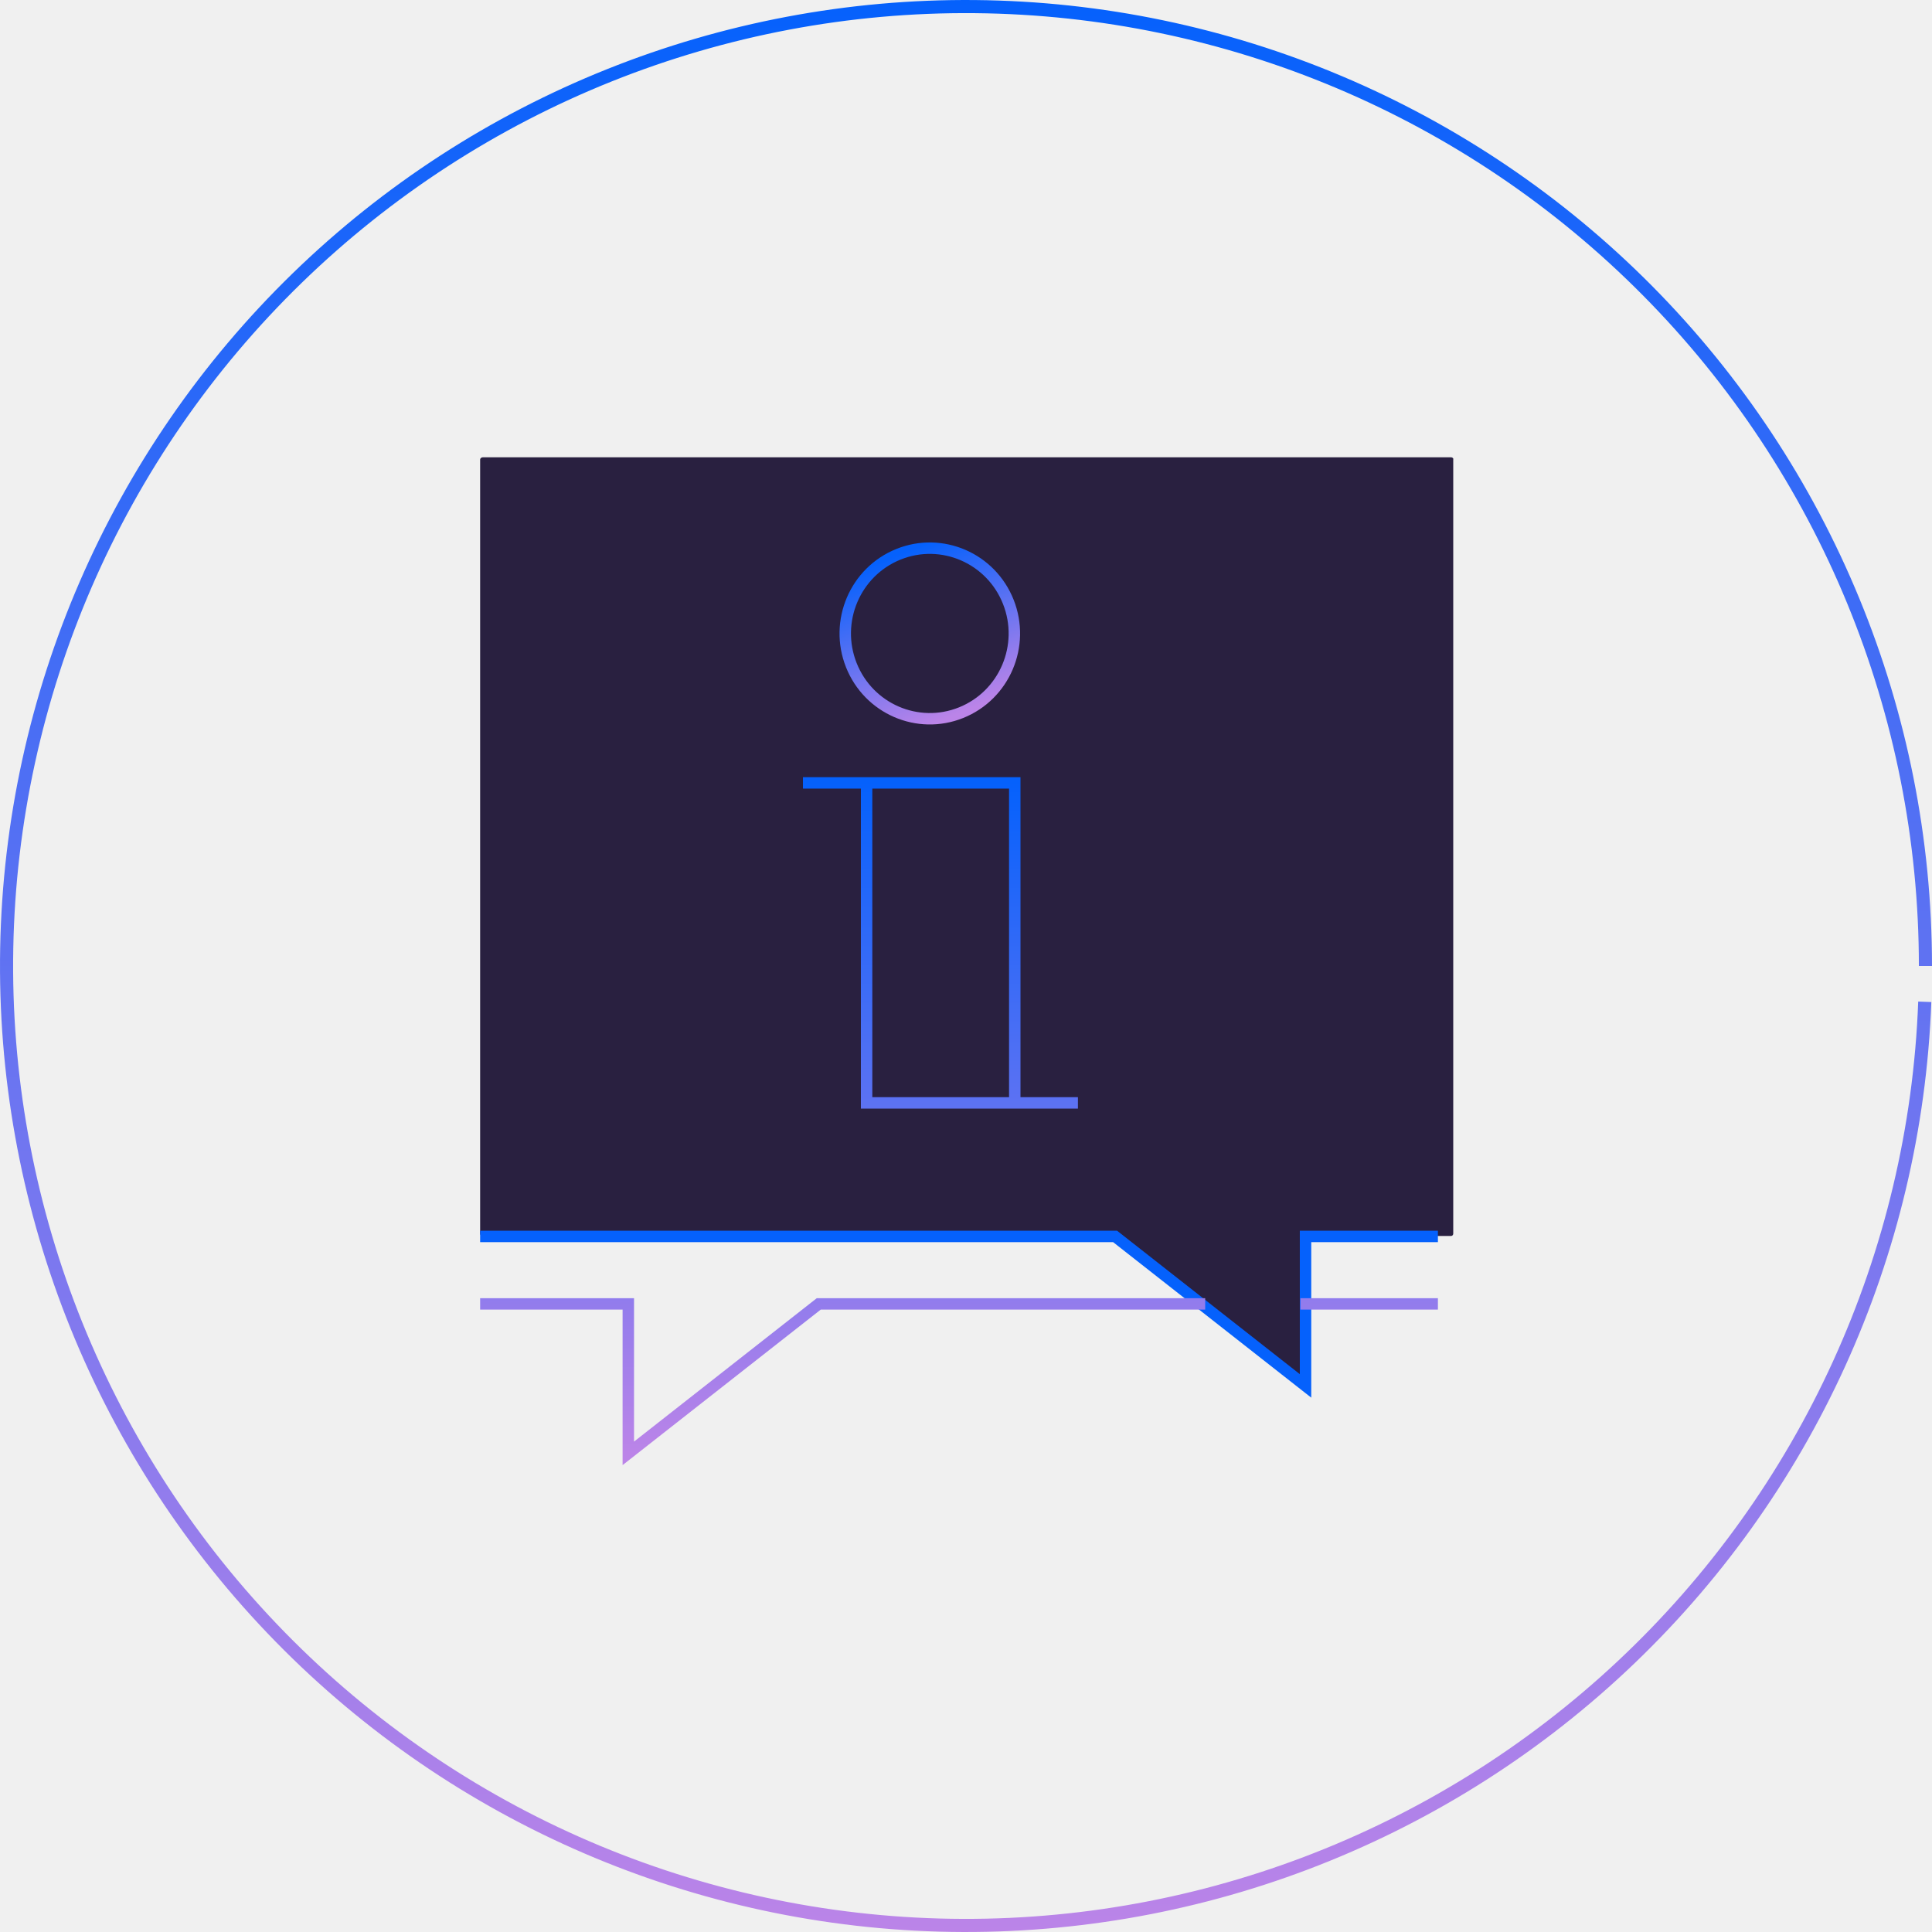
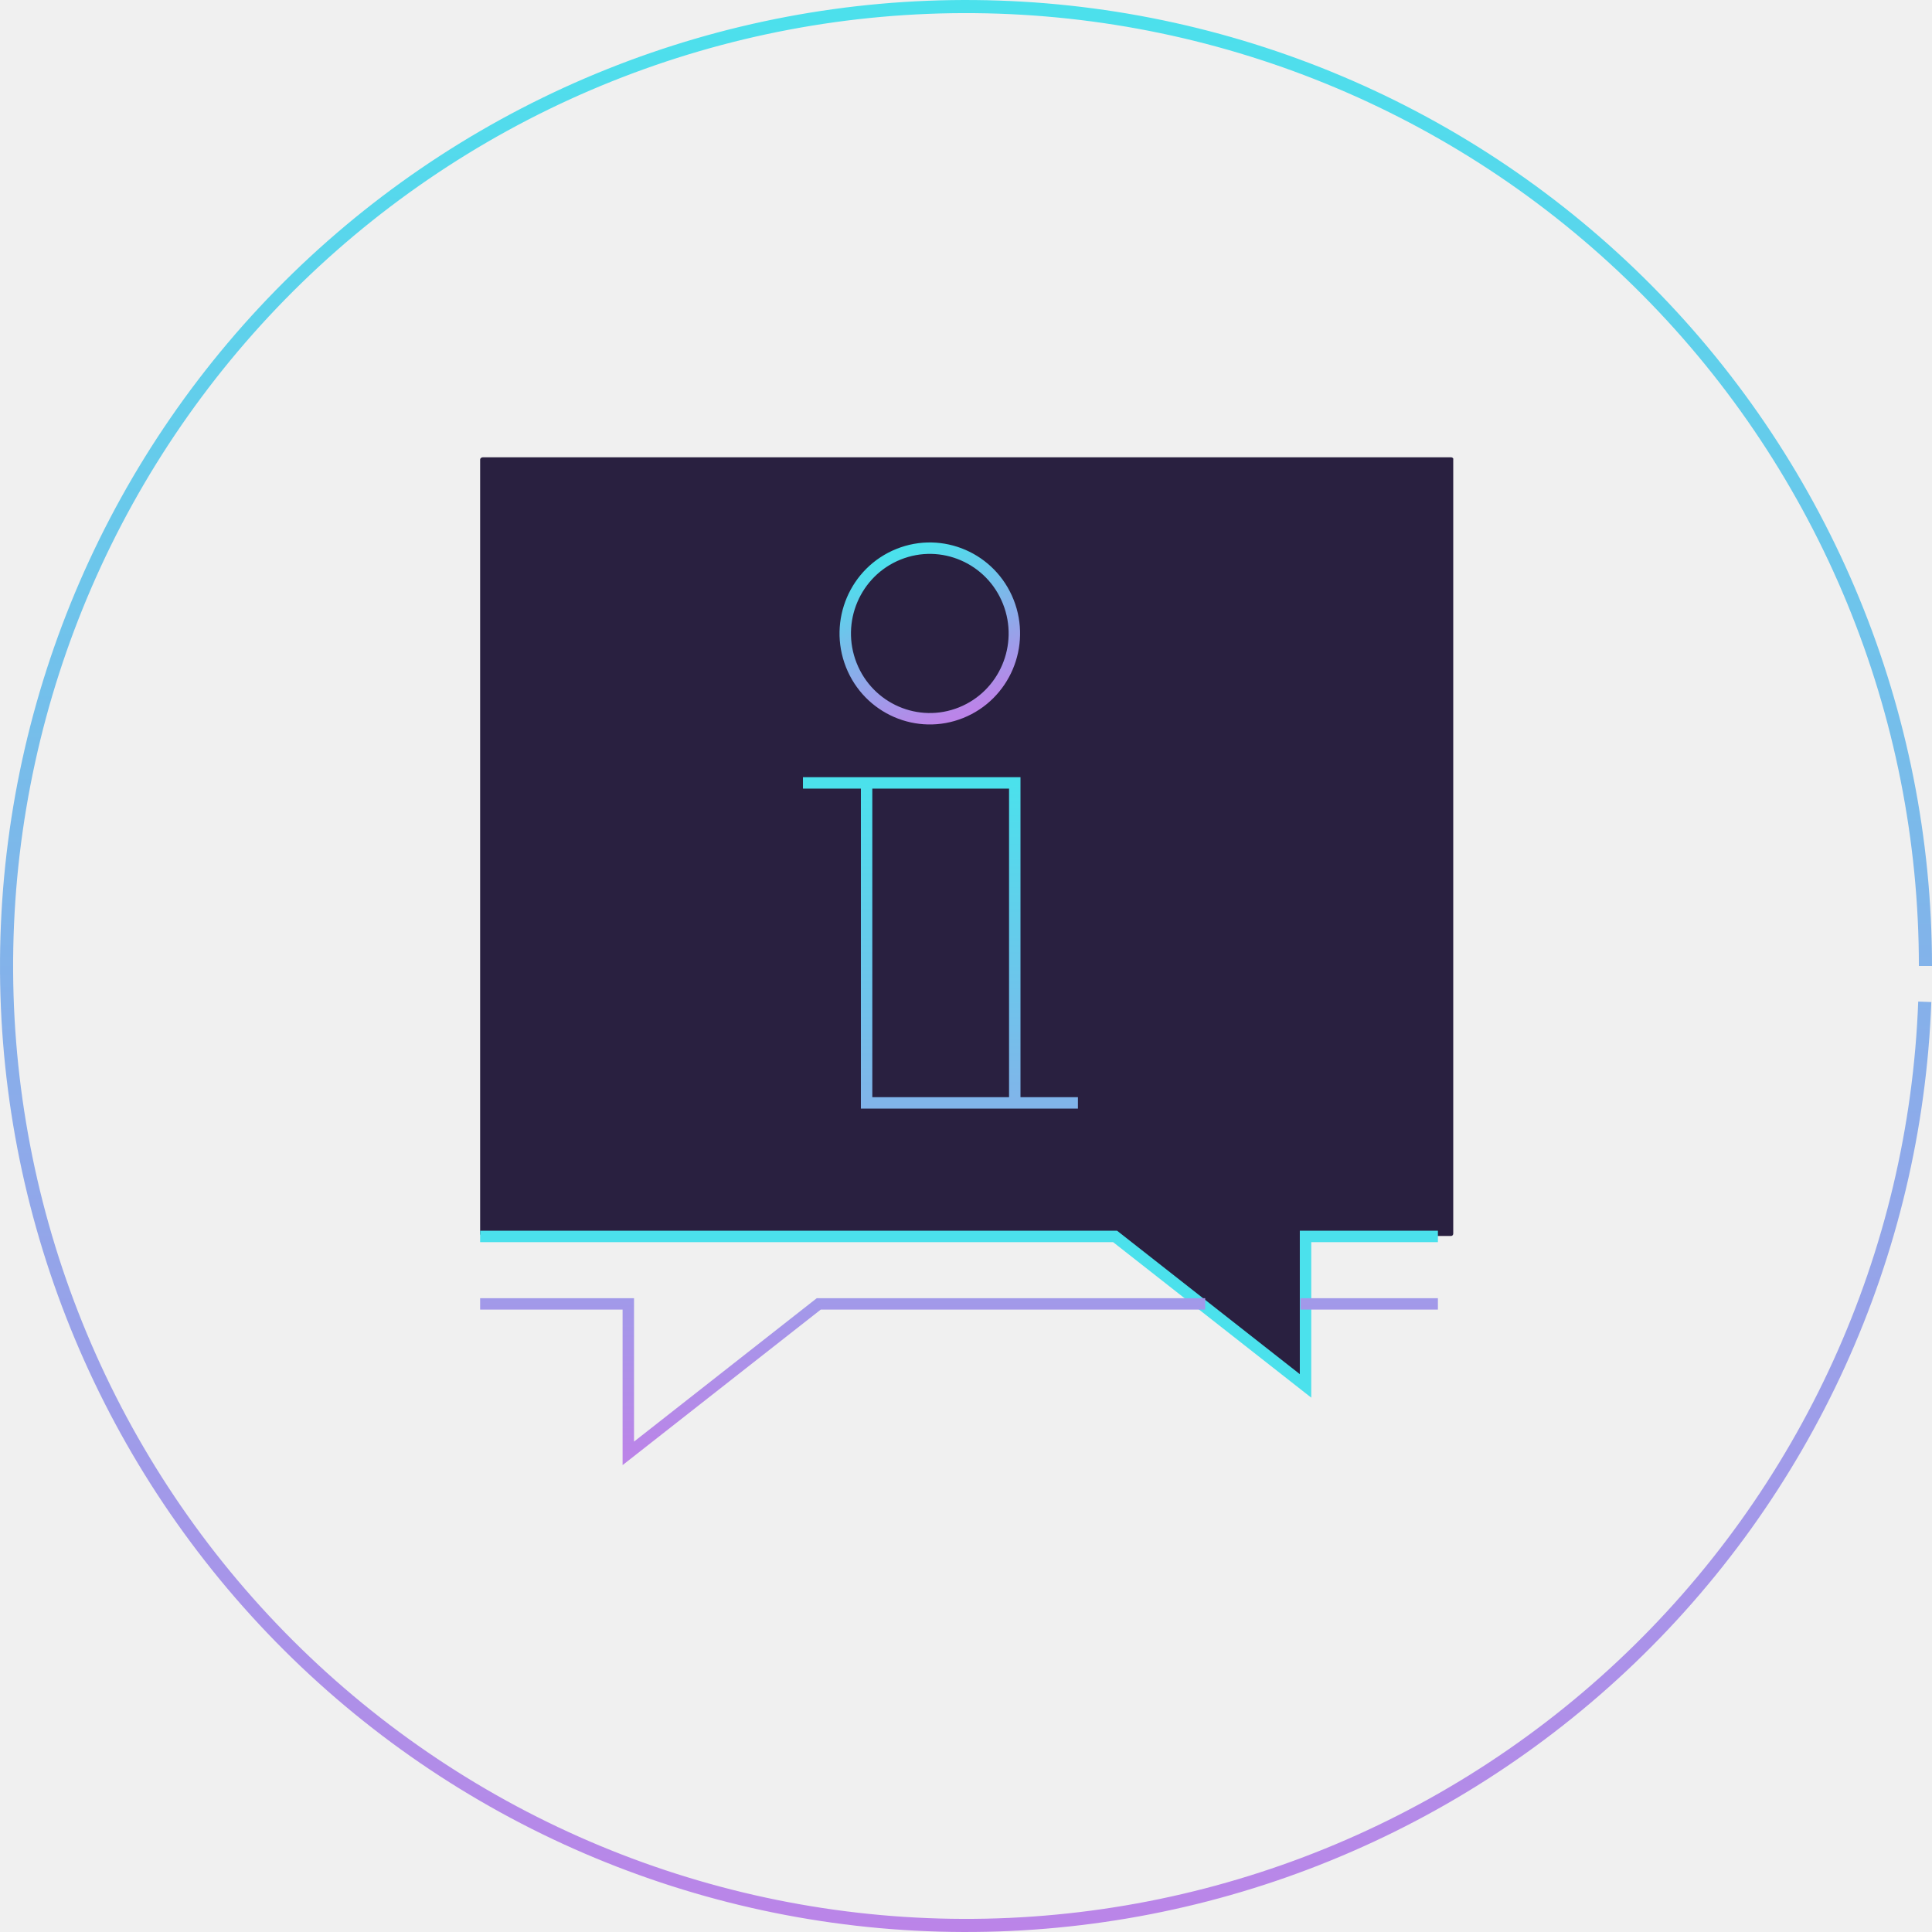
<svg xmlns="http://www.w3.org/2000/svg" width="169" height="169" viewBox="0 0 169 169" fill="none">
  <mask id="path-1-inside-1_408_1162" fill="white">
    <path d="M169 84.5C169 62.226 160.205 40.852 144.529 25.029C128.852 9.205 107.562 0.211 85.288 0.004C63.015 -0.204 41.561 8.391 25.591 23.919C9.622 39.447 0.43 60.653 0.015 82.923C-0.401 105.194 7.994 126.728 23.372 142.841C38.751 158.954 59.87 168.344 82.135 168.967C104.401 169.59 126.012 161.397 142.268 146.169C158.524 130.942 168.11 109.911 168.941 87.653L167.794 87.61C166.975 109.566 157.519 130.311 141.484 145.332C125.448 160.353 104.131 168.435 82.168 167.82C60.204 167.205 39.372 157.943 24.202 142.049C9.033 126.154 0.752 104.913 1.162 82.945C1.572 60.977 10.639 40.059 26.391 24.742C42.144 9.424 63.307 0.946 85.278 1.151C107.248 1.356 128.25 10.228 143.713 25.837C159.177 41.445 167.852 62.528 167.852 84.5H169Z" class="svg-elem-1" />
  </mask>
  <path d="M169 84.5C169 62.226 160.205 40.852 144.529 25.029C128.852 9.205 107.562 0.211 85.288 0.004C63.015 -0.204 41.561 8.391 25.591 23.919C9.622 39.447 0.43 60.653 0.015 82.923C-0.401 105.194 7.994 126.728 23.372 142.841C38.751 158.954 59.87 168.344 82.135 168.967C104.401 169.59 126.012 161.397 142.268 146.169C158.524 130.942 168.11 109.911 168.941 87.653L167.794 87.61C166.975 109.566 157.519 130.311 141.484 145.332C125.448 160.353 104.131 168.435 82.168 167.82C60.204 167.205 39.372 157.943 24.202 142.049C9.033 126.154 0.752 104.913 1.162 82.945C1.572 60.977 10.639 40.059 26.391 24.742C42.144 9.424 63.307 0.946 85.278 1.151C107.248 1.356 128.25 10.228 143.713 25.837C159.177 41.445 167.852 62.528 167.852 84.5H169Z" stroke="url(#paint0_linear_408_1162)" stroke-width="2" mask="url(#path-1-inside-1_408_1162)" class="svg-elem-2" />
  <g clip-path="url(#clip0_408_1162)">
    <path d="M126.918 40H42.244C42.122 40 42 40.082 42 40.205V107.91C42 108.033 42.081 108.115 42.203 108.115H97.501L114.16 121.189V108.115H126.918C127.039 108.115 127.121 108.033 127.121 107.91V40.205C127.161 40.082 127.039 40 126.918 40Z" fill="#292040" class="svg-elem-3" />
-     <path d="M42 108.156H97.542L114.2 121.23V108.156H125.78" stroke="#0561FC" class="svg-elem-4" />
+     <path d="M42 108.156H97.542L114.2 121.23V108.156H125.78" stroke="#4be1ec" class="svg-elem-4" />
    <path d="M105.424 114.057H71.62L54.961 127.131V114.057H42M125.78 114.057H113.753M79.502 68.484H70.238M85.028 96.475H94.291M75.805 68.484H88.766V96.475H75.805V68.484Z" stroke="url(#paint1_linear_408_1162)" class="svg-elem-5" />
    <path d="M84.075 62.339C87.868 60.812 89.716 56.473 88.202 52.647C86.688 48.821 82.386 46.957 78.593 48.484C74.799 50.011 72.952 54.35 74.466 58.176C75.98 62.002 80.282 63.866 84.075 62.339Z" stroke="url(#paint2_linear_408_1162)" class="svg-elem-6" />
  </g>
  <defs>
    <linearGradient id="paint0_linear_408_1162" x1="84.5" y1="0" x2="84.5" y2="169" gradientUnits="userSpaceOnUse">
-       <stop stop-color="#0561FC" />
+       <stop stop-color="#4be1ec" />
      <stop offset="1" stop-color="#BB84E8" />
    </linearGradient>
    <linearGradient id="paint1_linear_408_1162" x1="83.89" y1="68.484" x2="83.89" y2="127.131" gradientUnits="userSpaceOnUse">
-       <stop stop-color="#0561FC" />
+       <stop stop-color="#4be1ec" />
      <stop offset="1" stop-color="#BB84E8" />
    </linearGradient>
    <linearGradient id="paint2_linear_408_1162" x1="78.593" y1="48.484" x2="84.157" y2="62.306" gradientUnits="userSpaceOnUse">
-       <stop stop-color="#0561FC" />
+       <stop stop-color="#4be1ec" />
      <stop offset="1" stop-color="#BB84E8" />
    </linearGradient>
    <clipPath id="clip0_408_1162">
      <rect width="85.161" height="90" fill="white" transform="translate(42 40)" class="svg-elem-7" />
    </clipPath>
  </defs>
</svg>
